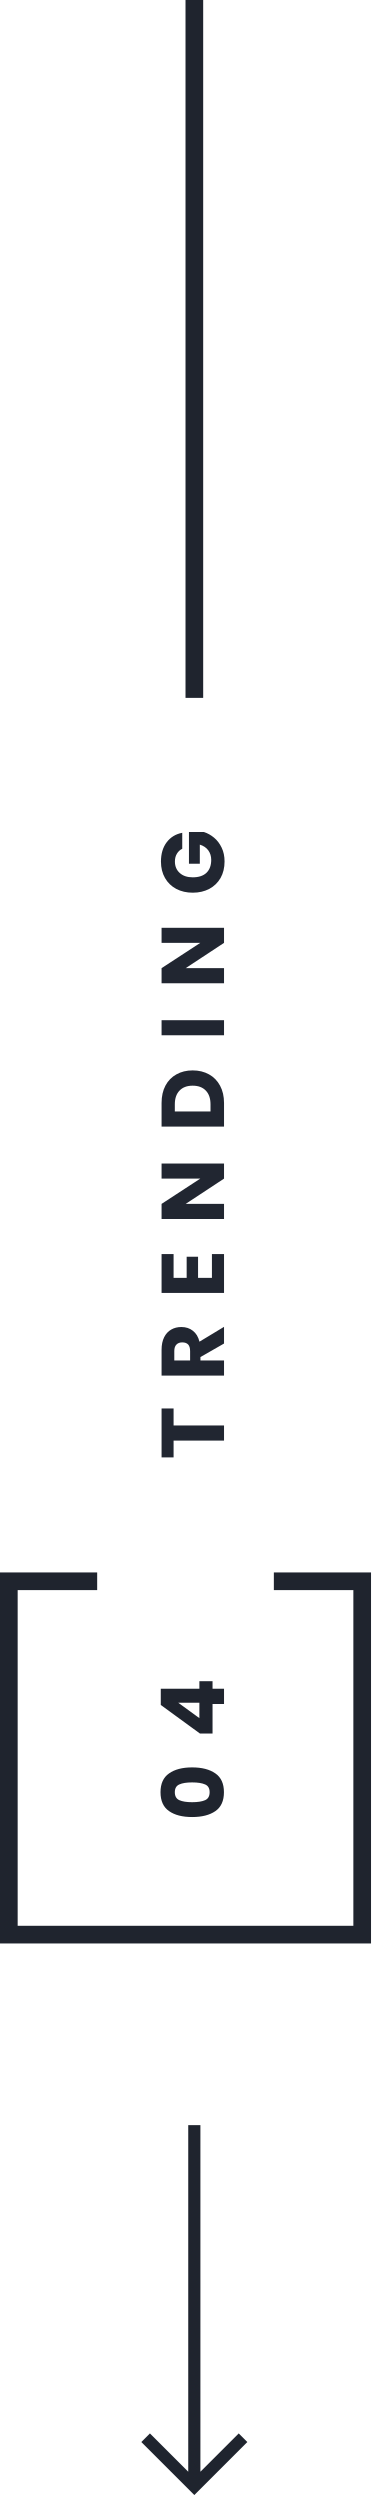
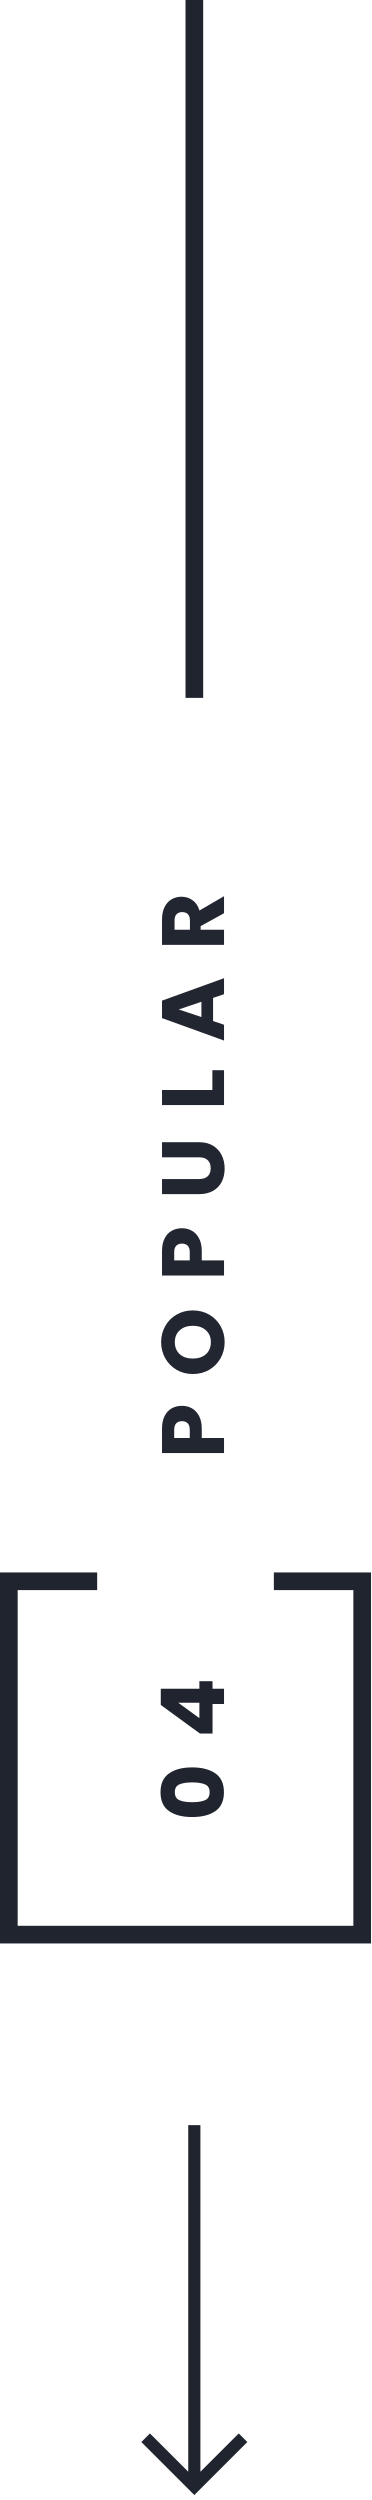
<svg xmlns="http://www.w3.org/2000/svg" width="42" height="283" viewBox="0 0 42 283" fill="none">
  <path d="M31 179H41V219H1V179H11" stroke="#1F242E" stroke-width="2" />
  <path d="M21.75 205.689C22.857 205.689 23.734 205.466 24.38 205.019C25.027 204.572 25.35 203.859 25.35 202.879C25.35 201.906 25.027 201.196 24.38 200.749C23.734 200.296 22.857 200.069 21.75 200.069C20.65 200.069 19.78 200.296 19.14 200.749C18.494 201.196 18.17 201.906 18.17 202.879C18.17 203.859 18.494 204.572 19.14 205.019C19.78 205.466 20.65 205.689 21.75 205.689ZM21.75 201.769C22.384 201.769 22.874 201.846 23.22 201.999C23.56 202.146 23.73 202.439 23.73 202.879C23.73 203.326 23.56 203.626 23.22 203.779C22.874 203.932 22.384 204.009 21.75 204.009C21.124 204.009 20.64 203.932 20.3 203.779C19.96 203.626 19.79 203.326 19.79 202.879C19.79 202.439 19.96 202.146 20.3 201.999C20.634 201.846 21.117 201.769 21.75 201.769ZM24.06 196.233L22.63 196.233L18.2 193.003L18.2 191.163L22.57 191.163L22.57 190.313L24.06 190.313L24.06 191.163L25.36 191.163L25.36 192.893L24.06 192.893L24.06 196.233ZM20.18 192.753L22.57 194.493L22.57 192.753L20.18 192.753Z" fill="#1F242E" />
-   <path d="M18.29 159.439L19.65 159.439L19.65 161.359L25.36 161.359L25.36 163.079L19.65 163.079L19.65 164.979L18.29 164.979L18.29 159.439ZM25.36 152.088L22.69 153.618L22.69 154.008L25.36 154.008L25.36 155.718L18.29 155.718L18.29 152.798C18.29 152.238 18.387 151.765 18.58 151.378C18.774 150.991 19.04 150.701 19.38 150.508C19.714 150.315 20.097 150.218 20.53 150.218C21.044 150.218 21.48 150.361 21.84 150.648C22.2 150.928 22.447 151.338 22.58 151.878L25.36 150.198L25.36 152.088ZM21.52 154.008L21.52 152.948C21.52 152.608 21.447 152.358 21.3 152.198C21.147 152.038 20.924 151.958 20.63 151.958C20.35 151.958 20.13 152.041 19.97 152.208C19.81 152.368 19.73 152.615 19.73 152.948L19.73 154.008L21.52 154.008ZM19.65 144.651L21.13 144.651L21.13 142.261L22.42 142.261L22.42 144.651L23.99 144.651L23.99 141.961L25.36 141.961L25.36 146.361L18.29 146.361L18.29 141.961L19.65 141.961L19.65 144.651ZM25.36 131.71L25.36 133.42L21.02 136.28L25.36 136.28L25.36 137.99L18.29 137.99L18.29 136.28L22.67 133.42L18.29 133.42L18.29 131.71L25.36 131.71ZM21.81 121.169C22.504 121.169 23.12 121.319 23.66 121.619C24.194 121.912 24.61 122.339 24.91 122.899C25.21 123.452 25.36 124.105 25.36 124.859L25.36 127.529L18.29 127.529L18.29 124.859C18.29 124.099 18.437 123.442 18.73 122.889C19.024 122.335 19.437 121.912 19.97 121.619C20.504 121.319 21.117 121.169 21.81 121.169ZM23.83 125.009C23.83 124.342 23.654 123.825 23.3 123.459C22.947 123.085 22.45 122.899 21.81 122.899C21.17 122.899 20.674 123.085 20.32 123.459C19.967 123.825 19.79 124.342 19.79 125.009L19.79 125.819L23.83 125.819L23.83 125.009ZM18.29 115.485L25.36 115.485L25.36 117.195L18.29 117.195L18.29 115.485ZM25.36 105.024L25.36 106.734L21.02 109.594L25.36 109.594L25.36 111.304L18.29 111.304L18.29 109.594L22.67 106.734L18.29 106.734L18.29 105.024L25.36 105.024ZM18.22 97.533C18.22 96.646 18.437 95.916 18.87 95.343C19.304 94.77 19.89 94.413 20.63 94.273L20.63 96.083C20.377 96.203 20.177 96.386 20.03 96.633C19.877 96.88 19.8 97.176 19.8 97.523C19.8 98.063 19.984 98.496 20.35 98.823C20.71 99.15 21.2 99.313 21.82 99.313C22.494 99.313 23.01 99.143 23.37 98.803C23.73 98.456 23.91 97.966 23.91 97.333C23.91 96.926 23.8 96.57 23.58 96.263C23.354 95.956 23.034 95.74 22.62 95.613L22.62 97.773L21.39 97.773L21.39 94.183L23.08 94.183C23.494 94.316 23.877 94.53 24.23 94.823C24.584 95.116 24.87 95.493 25.09 95.953C25.31 96.406 25.42 96.926 25.42 97.513C25.42 98.226 25.27 98.85 24.97 99.383C24.664 99.916 24.237 100.33 23.69 100.623C23.144 100.91 22.52 101.053 21.82 101.053C21.12 101.053 20.497 100.91 19.95 100.623C19.404 100.33 18.98 99.92 18.68 99.393C18.374 98.86 18.22 98.24 18.22 97.533Z" fill="#212631" />
+   <path d="M20.6 159.139C21.007 159.139 21.38 159.232 21.72 159.419C22.054 159.606 22.324 159.892 22.53 160.279C22.737 160.666 22.84 161.146 22.84 161.719L22.84 162.779L25.36 162.779L25.36 164.489L18.34 164.489L18.34 161.719C18.34 161.159 18.437 160.686 18.63 160.299C18.824 159.912 19.09 159.622 19.43 159.429C19.77 159.236 20.16 159.139 20.6 159.139ZM21.48 161.849C21.48 161.522 21.404 161.279 21.25 161.119C21.097 160.959 20.88 160.879 20.6 160.879C20.32 160.879 20.104 160.959 19.95 161.119C19.797 161.279 19.72 161.522 19.72 161.849L19.72 162.779L21.48 162.779L21.48 161.849ZM25.43 151.929C25.43 152.589 25.277 153.195 24.97 153.749C24.664 154.295 24.237 154.732 23.69 155.059C23.137 155.379 22.517 155.539 21.83 155.539C21.144 155.539 20.527 155.379 19.98 155.059C19.434 154.732 19.007 154.295 18.7 153.749C18.394 153.195 18.24 152.589 18.24 151.929C18.24 151.269 18.394 150.665 18.7 150.119C19.007 149.565 19.434 149.132 19.98 148.819C20.527 148.499 21.144 148.339 21.83 148.339C22.517 148.339 23.137 148.499 23.69 148.819C24.237 149.139 24.664 149.572 24.97 150.119C25.277 150.665 25.43 151.269 25.43 151.929ZM23.87 151.929C23.87 151.369 23.684 150.922 23.31 150.589C22.937 150.249 22.444 150.079 21.83 150.079C21.21 150.079 20.717 150.249 20.35 150.589C19.977 150.922 19.79 151.369 19.79 151.929C19.79 152.495 19.974 152.949 20.34 153.289C20.707 153.622 21.204 153.789 21.83 153.789C22.45 153.789 22.947 153.622 23.32 153.289C23.687 152.949 23.87 152.495 23.87 151.929ZM20.6 139.037C21.007 139.037 21.38 139.131 21.72 139.317C22.054 139.504 22.324 139.791 22.53 140.177C22.737 140.564 22.84 141.044 22.84 141.617L22.84 142.677L25.36 142.677L25.36 144.387L18.34 144.387L18.34 141.617C18.34 141.057 18.437 140.584 18.63 140.197C18.824 139.811 19.09 139.521 19.43 139.327C19.77 139.134 20.16 139.037 20.6 139.037ZM21.48 141.747C21.48 141.421 21.404 141.177 21.25 141.017C21.097 140.857 20.88 140.777 20.6 140.777C20.32 140.777 20.104 140.857 19.95 141.017C19.797 141.177 19.72 141.421 19.72 141.747L19.72 142.677L21.48 142.677L21.48 141.747ZM18.34 133.467L22.54 133.467C22.96 133.467 23.284 133.364 23.51 133.157C23.737 132.95 23.85 132.647 23.85 132.247C23.85 131.847 23.737 131.54 23.51 131.327C23.284 131.114 22.96 131.007 22.54 131.007L18.34 131.007L18.34 129.297L22.53 129.297C23.157 129.297 23.687 129.43 24.12 129.697C24.554 129.964 24.88 130.324 25.1 130.777C25.32 131.224 25.43 131.724 25.43 132.277C25.43 132.83 25.324 133.327 25.11 133.767C24.89 134.2 24.564 134.544 24.13 134.797C23.69 135.05 23.157 135.177 22.53 135.177L18.34 135.177L18.34 133.467ZM24.04 123.386L24.04 121.146L25.36 121.146L25.36 125.096L18.34 125.096L18.34 123.386L24.04 123.386ZM24.12 112.961L24.12 115.581L25.36 116.001L25.36 117.791L18.34 115.251L18.34 113.271L25.36 110.731L25.36 112.541L24.12 112.961ZM22.8 113.401L20.23 114.271L22.8 115.131L22.8 113.401ZM25.36 103.378L22.71 104.838L22.71 105.248L25.36 105.248L25.36 106.958L18.34 106.958L18.34 104.088C18.34 103.534 18.437 103.064 18.63 102.678C18.824 102.284 19.09 101.991 19.43 101.798C19.764 101.604 20.137 101.508 20.55 101.508C21.017 101.508 21.434 101.641 21.8 101.908C22.167 102.168 22.427 102.554 22.58 103.068L25.36 101.448L25.36 103.378ZM21.5 105.248L21.5 104.188C21.5 103.874 21.424 103.641 21.27 103.488C21.117 103.328 20.9 103.248 20.62 103.248C20.354 103.248 20.144 103.328 19.99 103.488C19.837 103.641 19.76 103.874 19.76 104.188L19.76 105.248L21.5 105.248Z" fill="#212631" />
  <path d="M27.997 276.438L27.023 275.464L22.686 279.8L22.686 240.562L21.308 240.562L21.308 279.8L16.972 275.464L15.997 276.438L21.997 282.439L27.997 276.438Z" fill="#1F242E" />
  <rect x="21" width="2" height="79" fill="#1F242E" />
</svg>
